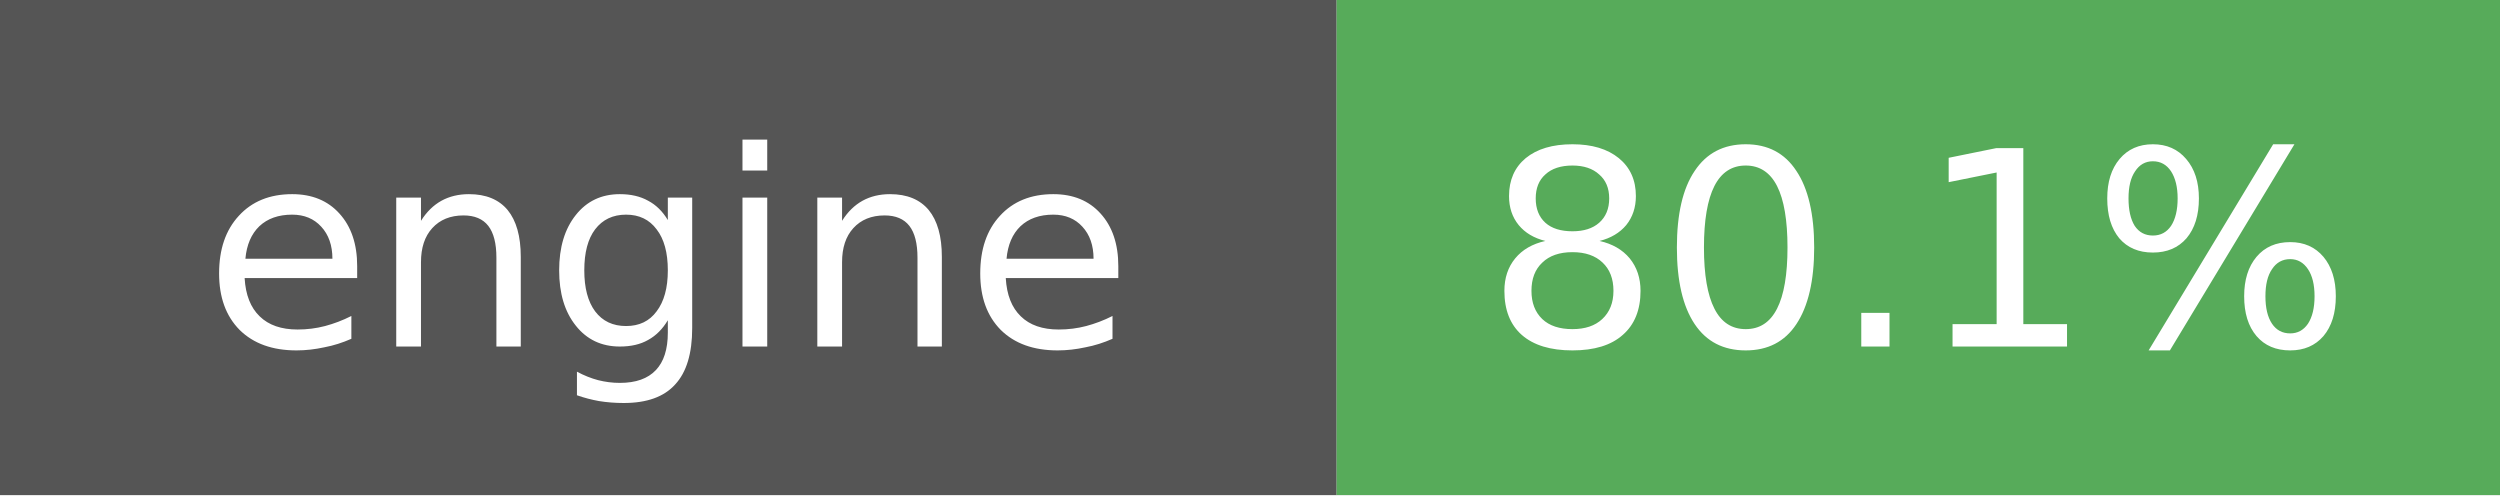
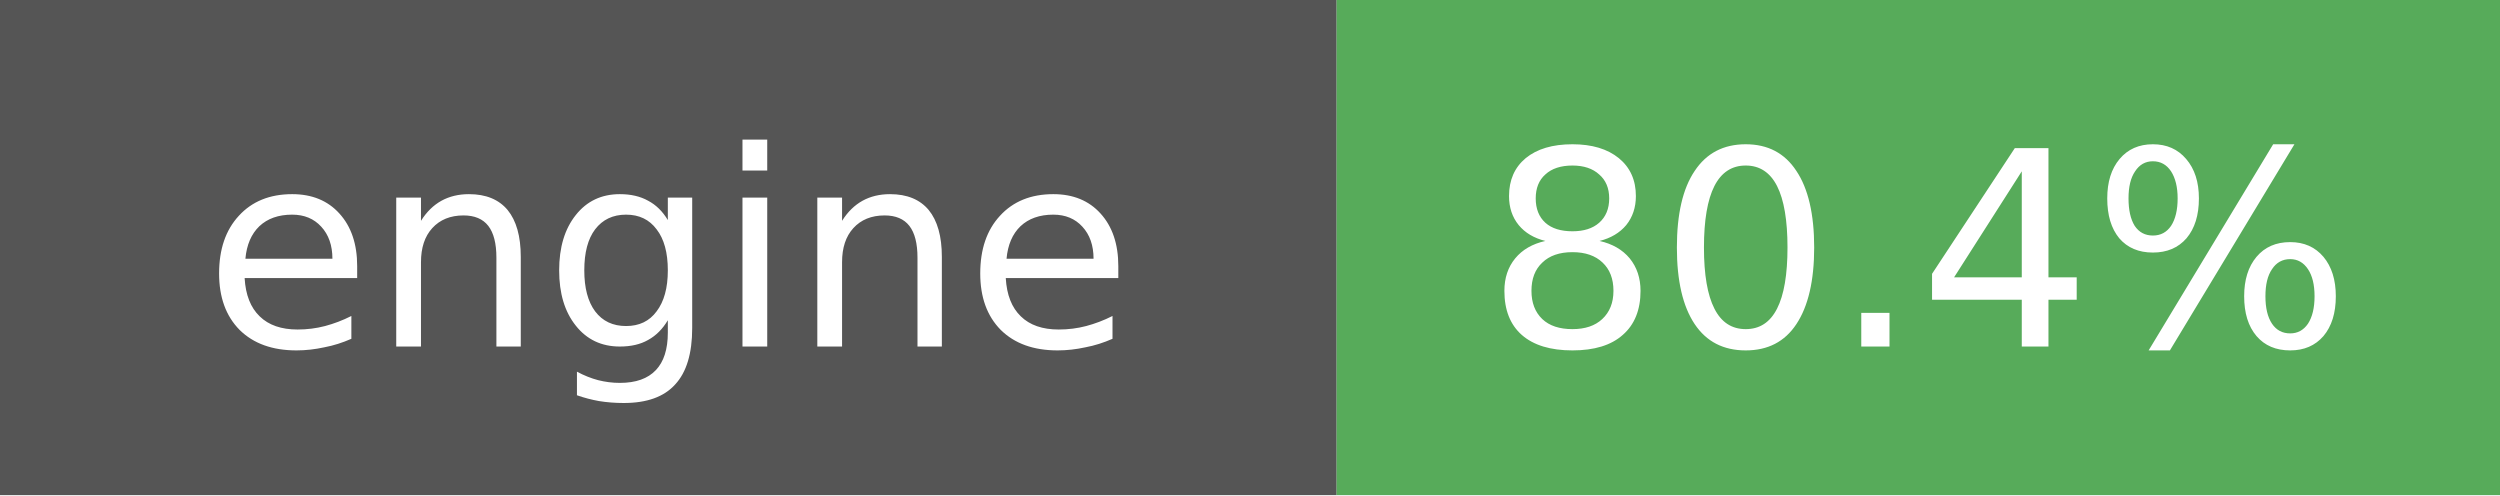
- <svg xmlns="http://www.w3.org/2000/svg" width="101" height="20" role="img" aria-label="engine: 80.1%">
+ <svg xmlns="http://www.w3.org/2000/svg" width="101" height="20" role="img" aria-label="engine: 80.4%">
  <rect width="54" height="20" fill="#555" />
  <rect x="54" width="47" height="20" fill="#57ab5a" />
  <g fill="#fff" font-family="Verdana,DejaVu Sans,sans-serif" font-size="11">
    <text x="27.0" y="14" text-anchor="middle">engine</text>
-     <text x="77.5" y="14" text-anchor="middle">80.1%</text>
+     <text x="77.5" y="14" text-anchor="middle">80.4%</text>
  </g>
</svg>
